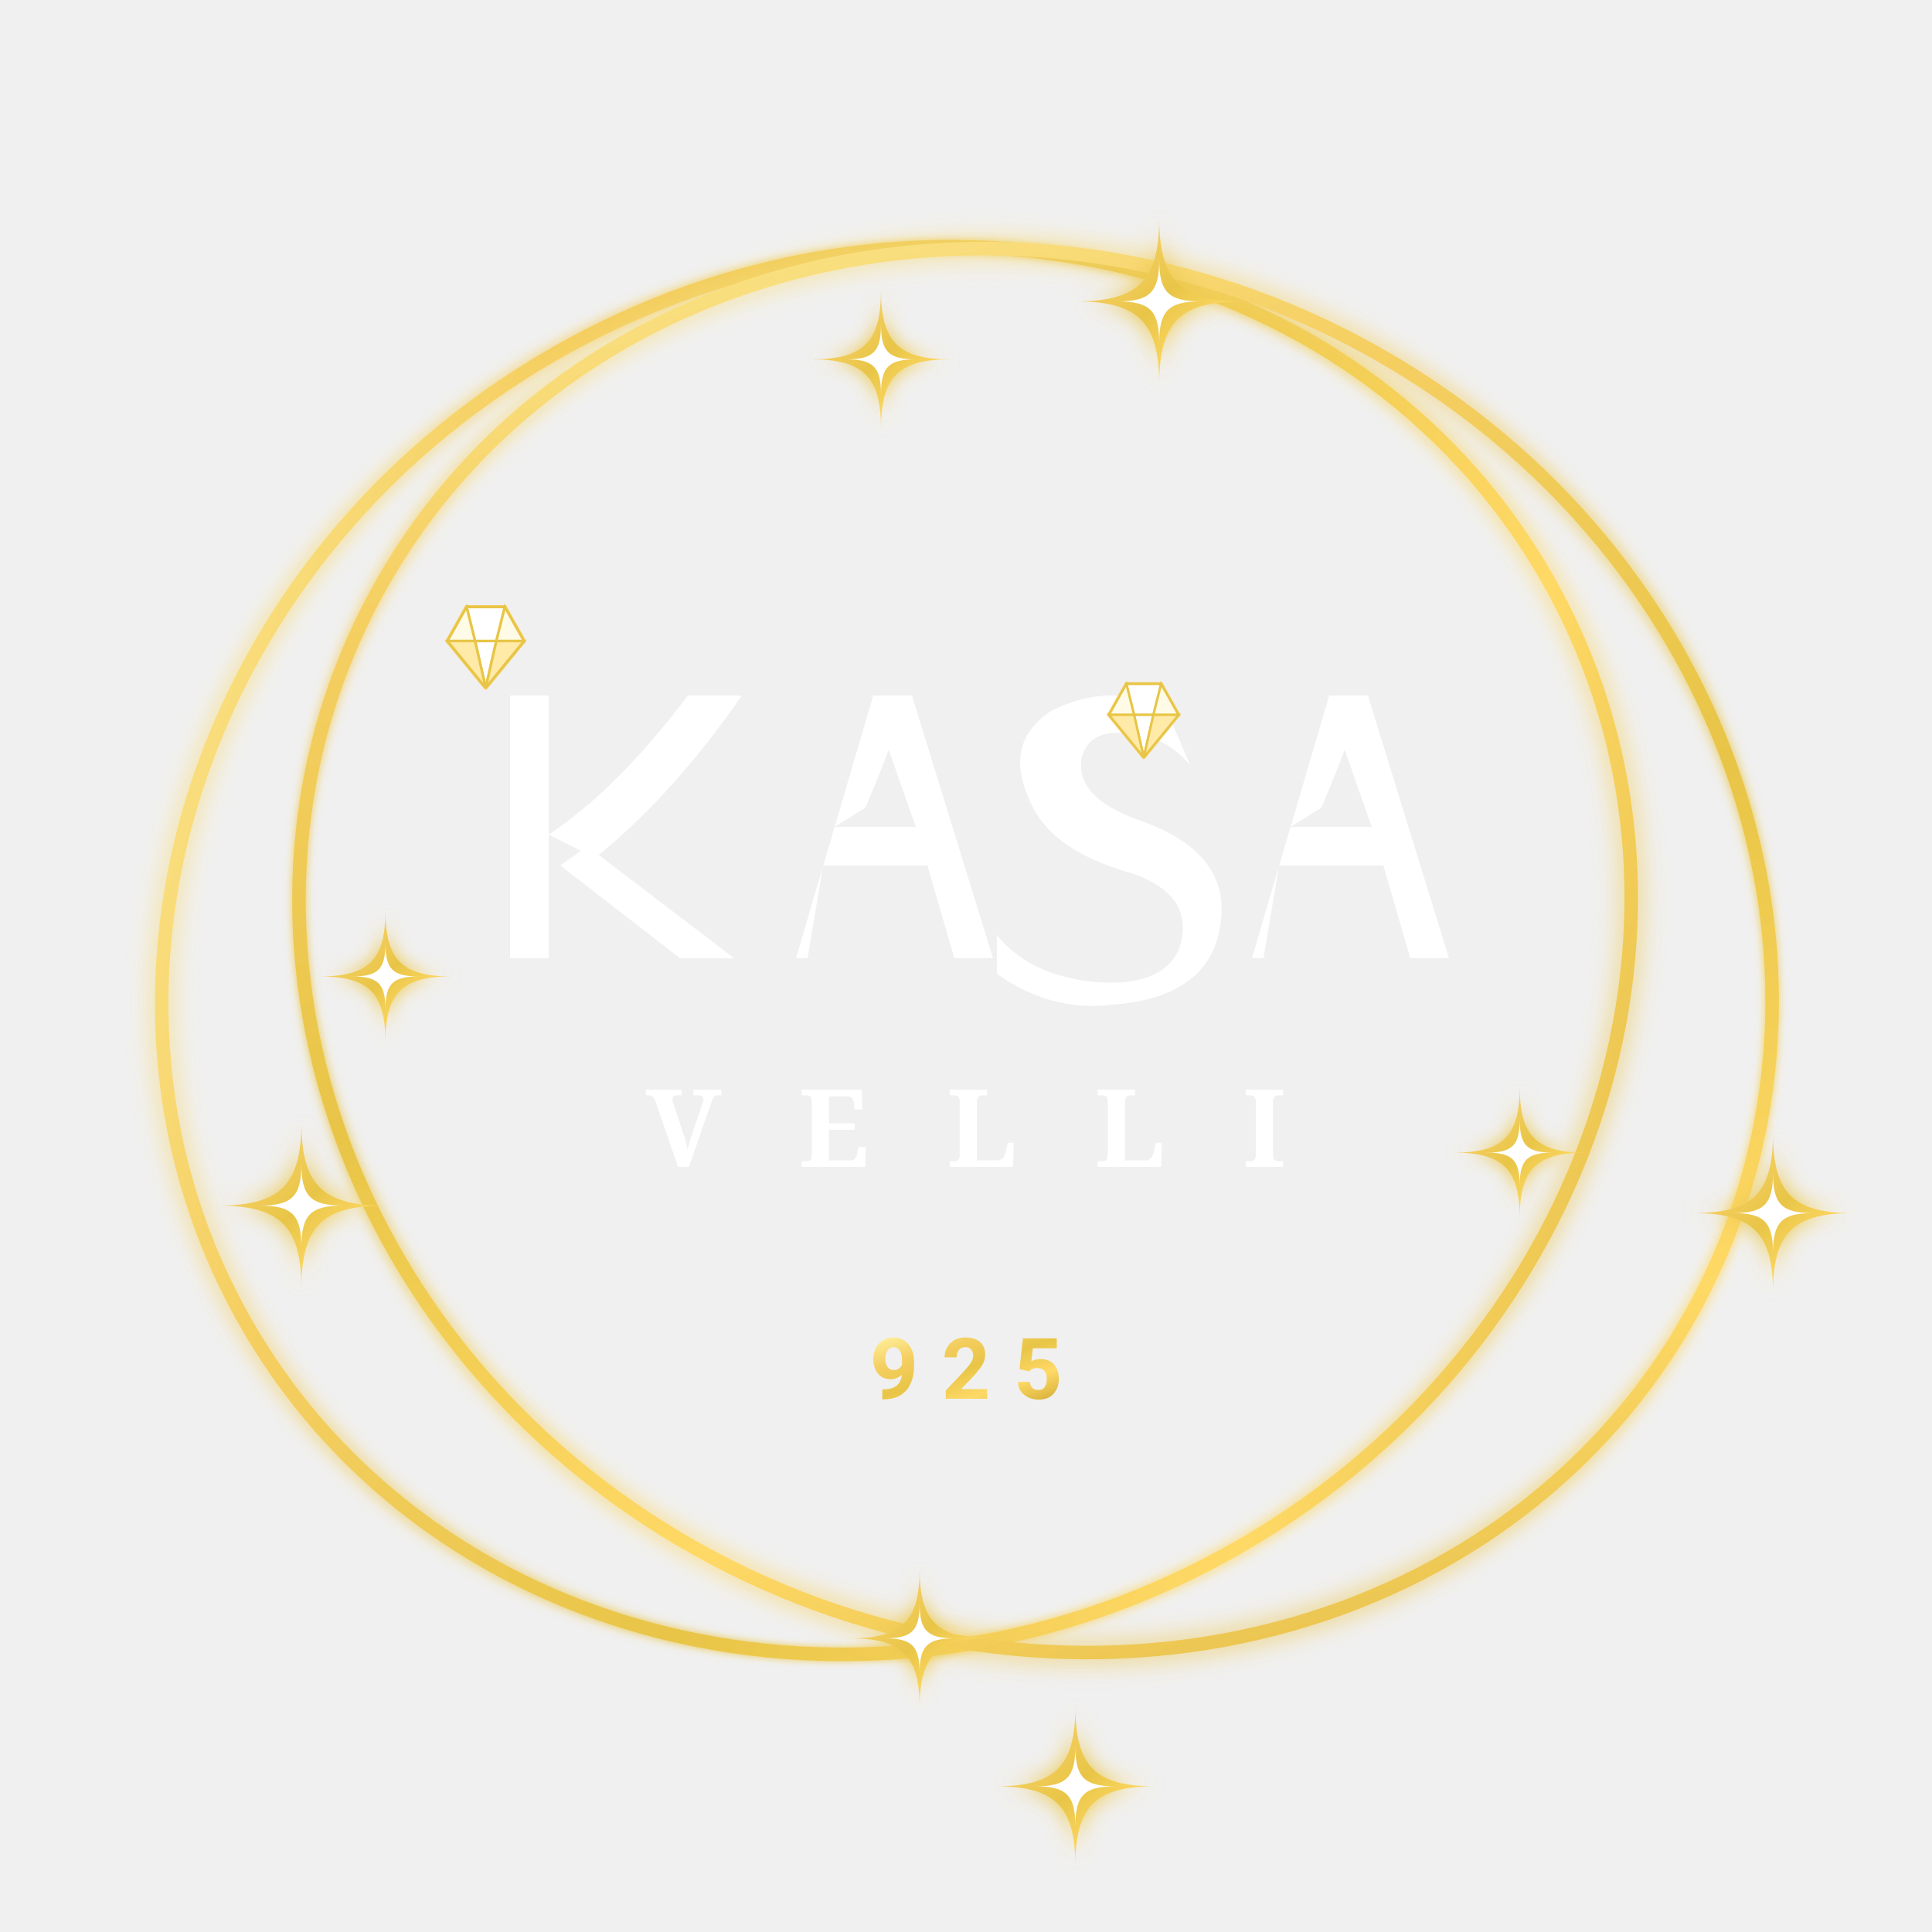
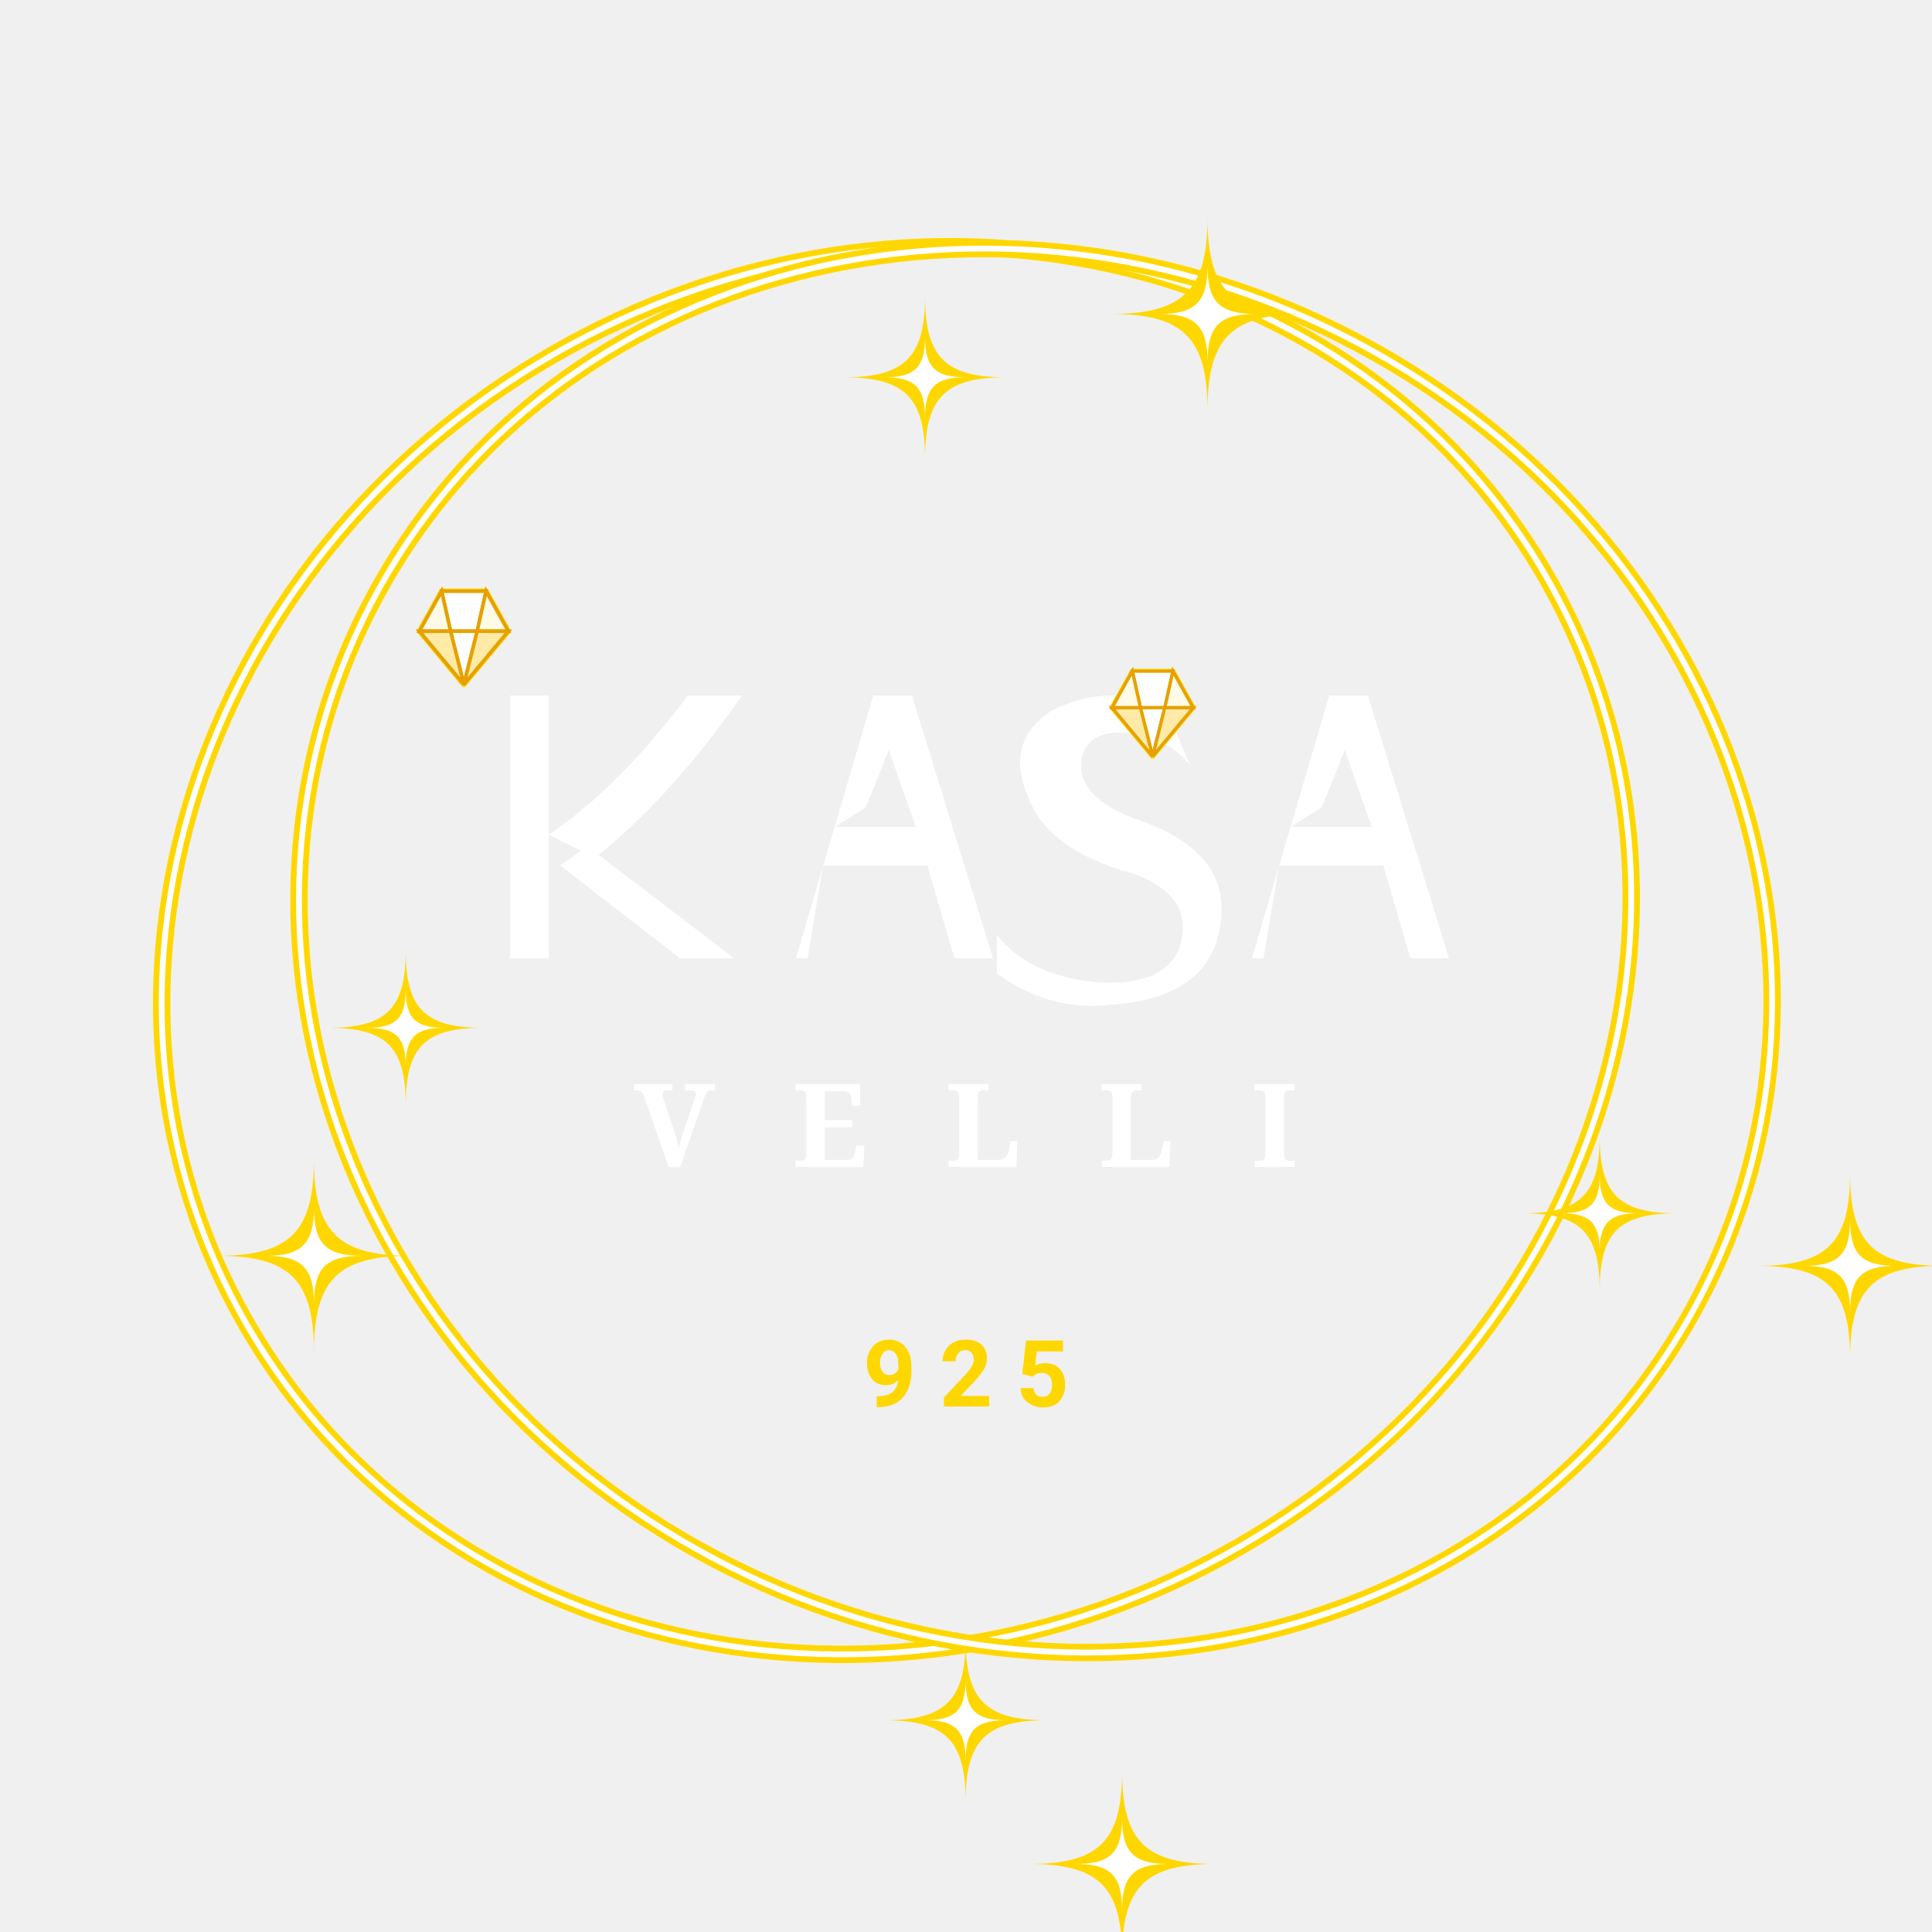
<svg xmlns="http://www.w3.org/2000/svg" viewBox="0 0 500 500" width="500" height="500">
  <defs>
    <linearGradient id="gold-glitter-grad" x1="0%" y1="0%" x2="100%" y2="100%">
-       <stop offset="0%" stop-color="#fff2a1" />
-       <stop offset="25%" stop-color="#f5cf62" />
-       <stop offset="50%" stop-color="#e8c547" />
-       <stop offset="75%" stop-color="#ffd966" />
-       <stop offset="100%" stop-color="#d4af37" />
+       <stop offset="0%" stop-color="#fff6b3" />
+       <stop offset="25%" stop-color="#ffd700" />
+       <stop offset="50%" stop-color="#ffae19" />
+       <stop offset="75%" stop-color="#ffe066" />
+       <stop offset="100%" stop-color="#e6a100" />
    </linearGradient>
-     <filter id="gold-glow" x="-20%" y="-20%" width="140%" height="140%">
-       <feGaussianBlur stdDeviation="2.5" result="blur" />
-       <feMerge>
-         <feMergeNode in="blur" />
-         <feMergeNode in="SourceGraphic" />
-       </feMerge>
-     </filter>
    <g id="sparkle-star">
-       <path d="M 0,-18 C 0,-4.5 4.5,0 18,0 C 4.5,0 0,4.5 0,18 C 0,4.5 -4.5,0 -18,0 C -4.5,0 0,-4.5 0,-18 Z" fill="url(#gold-glitter-grad)" filter="url(#gold-glow)" />
-       <path d="M 0,-9 C 0,-2 2,0 9,0 C 2,0 0,2 0,9 C 0,2 -2,0 -9,0 C -2,0 0,-2 0,-9 Z" fill="#ffffff" />
-       <circle cx="0" cy="0" r="2.5" fill="#ffffff" />
+       <path d="M 0,-20 C 0,-5 5,0 20,0 C 5,0 0,5 0,20 C 0,5 -5,0 -20,0 C -5,0 0,-5 0,-20 Z" fill="#ffd700" />
+       <path d="M 0,-10 C 0,-2.5 2.5,0 10,0 C 2.5,0 0,2.5 0,10 C 0,2.5 -2.5,0 -10,0 C -2.5,0 0,-2.5 0,-10 Z" fill="#ffffff" />
+       <circle cx="0" cy="0" r="3" fill="#ffffff" />
    </g>
    <g id="diamond-gem">
-       <polygon points="-9,-1 -4.5,-9 4.5,-9 9,-1 0,10" fill="#ffffff" stroke="#f5cf62" stroke-width="0.9" stroke-linejoin="round" />
-       <polygon points="-4.5,-9 4.5,-9 2.5,-1 -2.5,-1" fill="#ffffff" stroke="#e8c547" stroke-width="0.6" />
-       <polygon points="-9,-1 -4.5,-9 -2.5,-1" fill="#fffbe6" stroke="#e8c547" stroke-width="0.6" />
-       <polygon points="9,-1 4.5,-9 2.5,-1" fill="#fffbe6" stroke="#e8c547" stroke-width="0.6" />
-       <polygon points="-2.5,-1 2.5,-1 0,10" fill="#ffffff" stroke="#e8c547" stroke-width="0.6" />
-       <polygon points="-9,-1 -2.5,-1 0,10" fill="#ffeaa7" stroke="#e8c547" stroke-width="0.6" />
-       <polygon points="9,-1 2.5,-1 0,10" fill="#ffeaa7" stroke="#e8c547" stroke-width="0.6" />
+       <polygon points="-10,-1 -5,-10 5,-10 10,-1 0,11" fill="#ffffff" stroke="#ffd700" stroke-width="1.2" stroke-linejoin="round" />
+       <polygon points="-5,-10 5,-10 3,-1 -3,-1" fill="#ffffff" stroke="#e6a100" stroke-width="0.8" />
+       <polygon points="-10,-1 -5,-10 -3,-1" fill="#fffbe6" stroke="#e6a100" stroke-width="0.8" />
+       <polygon points="10,-1 5,-10 3,-1" fill="#fffbe6" stroke="#e6a100" stroke-width="0.8" />
+       <polygon points="-3,-1 3,-1 0,11" fill="#ffffff" stroke="#e6a100" stroke-width="0.8" />
+       <polygon points="-10,-1 -3,-1 0,11" fill="#ffeaa7" stroke="#e6a100" stroke-width="0.8" />
+       <polygon points="10,-1 3,-1 0,11" fill="#ffeaa7" stroke="#e6a100" stroke-width="0.8" />
    </g>
  </defs>
-   <ellipse cx="232" cy="246" rx="194" ry="178" fill="none" stroke="url(#gold-glitter-grad)" stroke-width="3.5" filter="url(#gold-glow)" transform="rotate(-30 232 246)" />
-   <ellipse cx="268" cy="246" rx="194" ry="178" fill="none" stroke="url(#gold-glitter-grad)" stroke-width="3.5" filter="url(#gold-glow)" transform="rotate(28 268 246)" />
-   <use href="#sparkle-star" x="272" y="72" transform="scale(1.2) translate(-22,-7)" />
-   <use href="#sparkle-star" x="214" y="90" transform="scale(1.0) translate(14,3)" />
-   <use href="#sparkle-star" x="435" y="278" transform="scale(1.15) translate(-36,-5)" />
-   <use href="#sparkle-star" x="398" y="306" transform="scale(0.95) translate(16,8)" />
-   <use href="#sparkle-star" x="268" y="432" transform="scale(1.15) translate(-26,-30)" />
-   <use href="#sparkle-star" x="220" y="446" transform="scale(1.0) translate(18,-22)" />
-   <use href="#sparkle-star" x="65" y="284" transform="scale(1.2) translate(0,-24)" />
-   <use href="#sparkle-star" x="105" y="260" transform="scale(0.95) translate(0,6)" />
+   <ellipse cx="232" cy="246" rx="194" ry="178" fill="none" stroke="#ffd700" stroke-width="4.5" transform="rotate(-30 232 246)" />
+   <ellipse cx="232" cy="246" rx="194" ry="178" fill="none" stroke="#ffffff" stroke-width="1.5" transform="rotate(-30 232 246)" />
+   <ellipse cx="268" cy="246" rx="194" ry="178" fill="none" stroke="#ffd700" stroke-width="4.5" transform="rotate(28 268 246)" />
+   <ellipse cx="268" cy="246" rx="194" ry="178" fill="none" stroke="#ffffff" stroke-width="1.5" transform="rotate(28 268 246)" />
+   <use href="#sparkle-star" x="272" y="72" transform="scale(1.25) translate(-22,-7)" />
+   <use href="#sparkle-star" x="214" y="90" transform="scale(1.05) translate(14,3)" />
+   <use href="#sparkle-star" x="435" y="278" transform="scale(1.2) translate(-36,-5)" />
+   <use href="#sparkle-star" x="398" y="306" transform="scale(1.0) translate(16,8)" />
+   <use href="#sparkle-star" x="268" y="432" transform="scale(1.2) translate(-26,-30)" />
+   <use href="#sparkle-star" x="220" y="446" transform="scale(1.05) translate(18,-22)" />
+   <use href="#sparkle-star" x="65" y="284" transform="scale(1.25) translate(0,-24)" />
+   <use href="#sparkle-star" x="105" y="260" transform="scale(1.0) translate(0,6)" />
  <g id="kasa-wordmark" transform="translate(250, 222)">
    <path d="M -118,-42 L -108,-42 L -108,26 L -118,26 Z" fill="#FFFFFF" />
-     <use href="#diamond-gem" x="-113" y="-50" transform="scale(1.1)" />
+     <use href="#diamond-gem" x="-113" y="-50" transform="scale(1.15)" />
    <path d="M -108,-6 Q -90,-18 -72,-42 L -58,-42 Q -76,-16 -96,0 Z" fill="#FFFFFF" />
    <path d="M -98,-3 L -60,26 L -74,26 L -105,2 Z" fill="#FFFFFF" />
    <path d="M -44,26 L -24,-42 L -14,-42 L 7,26 L -3,26 L -10,2 L -37,2 L -41,26 Z M -34,-8 L -13,-8 L -20,-28 Q -21,-25 -26,-13 Z" fill="#FFFFFF" />
    <path d="M 52,-38 Q 38,-46 22,-38 Q 10,-30 16,-16 Q 21,-2 43,4 Q 60,10 55,24 Q 50,34 32,32 Q 16,30 8,20 L 8,30 Q 22,40 38,38 Q 64,36 66,16 Q 68,-2 44,-10 Q 28,-16 30,-26 Q 32,-34 44,-32 Q 52,-31 58,-24 Z" fill="#FFFFFF" />
-     <use href="#diamond-gem" x="46" y="-36" transform="scale(1.0)" />
+     <use href="#diamond-gem" x="46" y="-36" transform="scale(1.05)" />
    <path d="M 74,26 L 94,-42 L 104,-42 L 125,26 L 115,26 L 108,2 L 81,2 L 77,26 Z M 84,-8 L 105,-8 L 98,-28 Q 97,-25 92,-13 Z" fill="#FFFFFF" />
  </g>
  <g id="velli-wordmark" transform="translate(250, 302)">
-     <text x="0" y="0" font-family="'Playfair Display', Didot, 'Bodoni MT', Georgia, serif" font-size="28" font-weight="600" fill="#FFFFFF" text-anchor="middle" letter-spacing="20">VELLI</text>
+     <text x="0" y="0" font-family="'Playfair Display', Didot, 'Bodoni MT', Georgia, serif" font-size="30" font-weight="700" fill="#FFFFFF" text-anchor="middle" letter-spacing="20">VELLI</text>
  </g>
-   <g id="hallmark-925" transform="translate(250, 362)">
-     <text x="0" y="0" font-family="-apple-system, BlinkMacSystemFont, 'Segoe UI', Roboto, 'Montserrat', sans-serif" font-size="22" font-weight="700" fill="url(#gold-glitter-grad)" text-anchor="middle" letter-spacing="6">925</text>
+   <g id="hallmark-925" transform="translate(250, 364)">
+     <text x="0" y="0" font-family="-apple-system, BlinkMacSystemFont, 'Segoe UI', Roboto, 'Montserrat', sans-serif" font-size="24" font-weight="700" fill="#ffd700" text-anchor="middle" letter-spacing="6">925</text>
  </g>
</svg>
